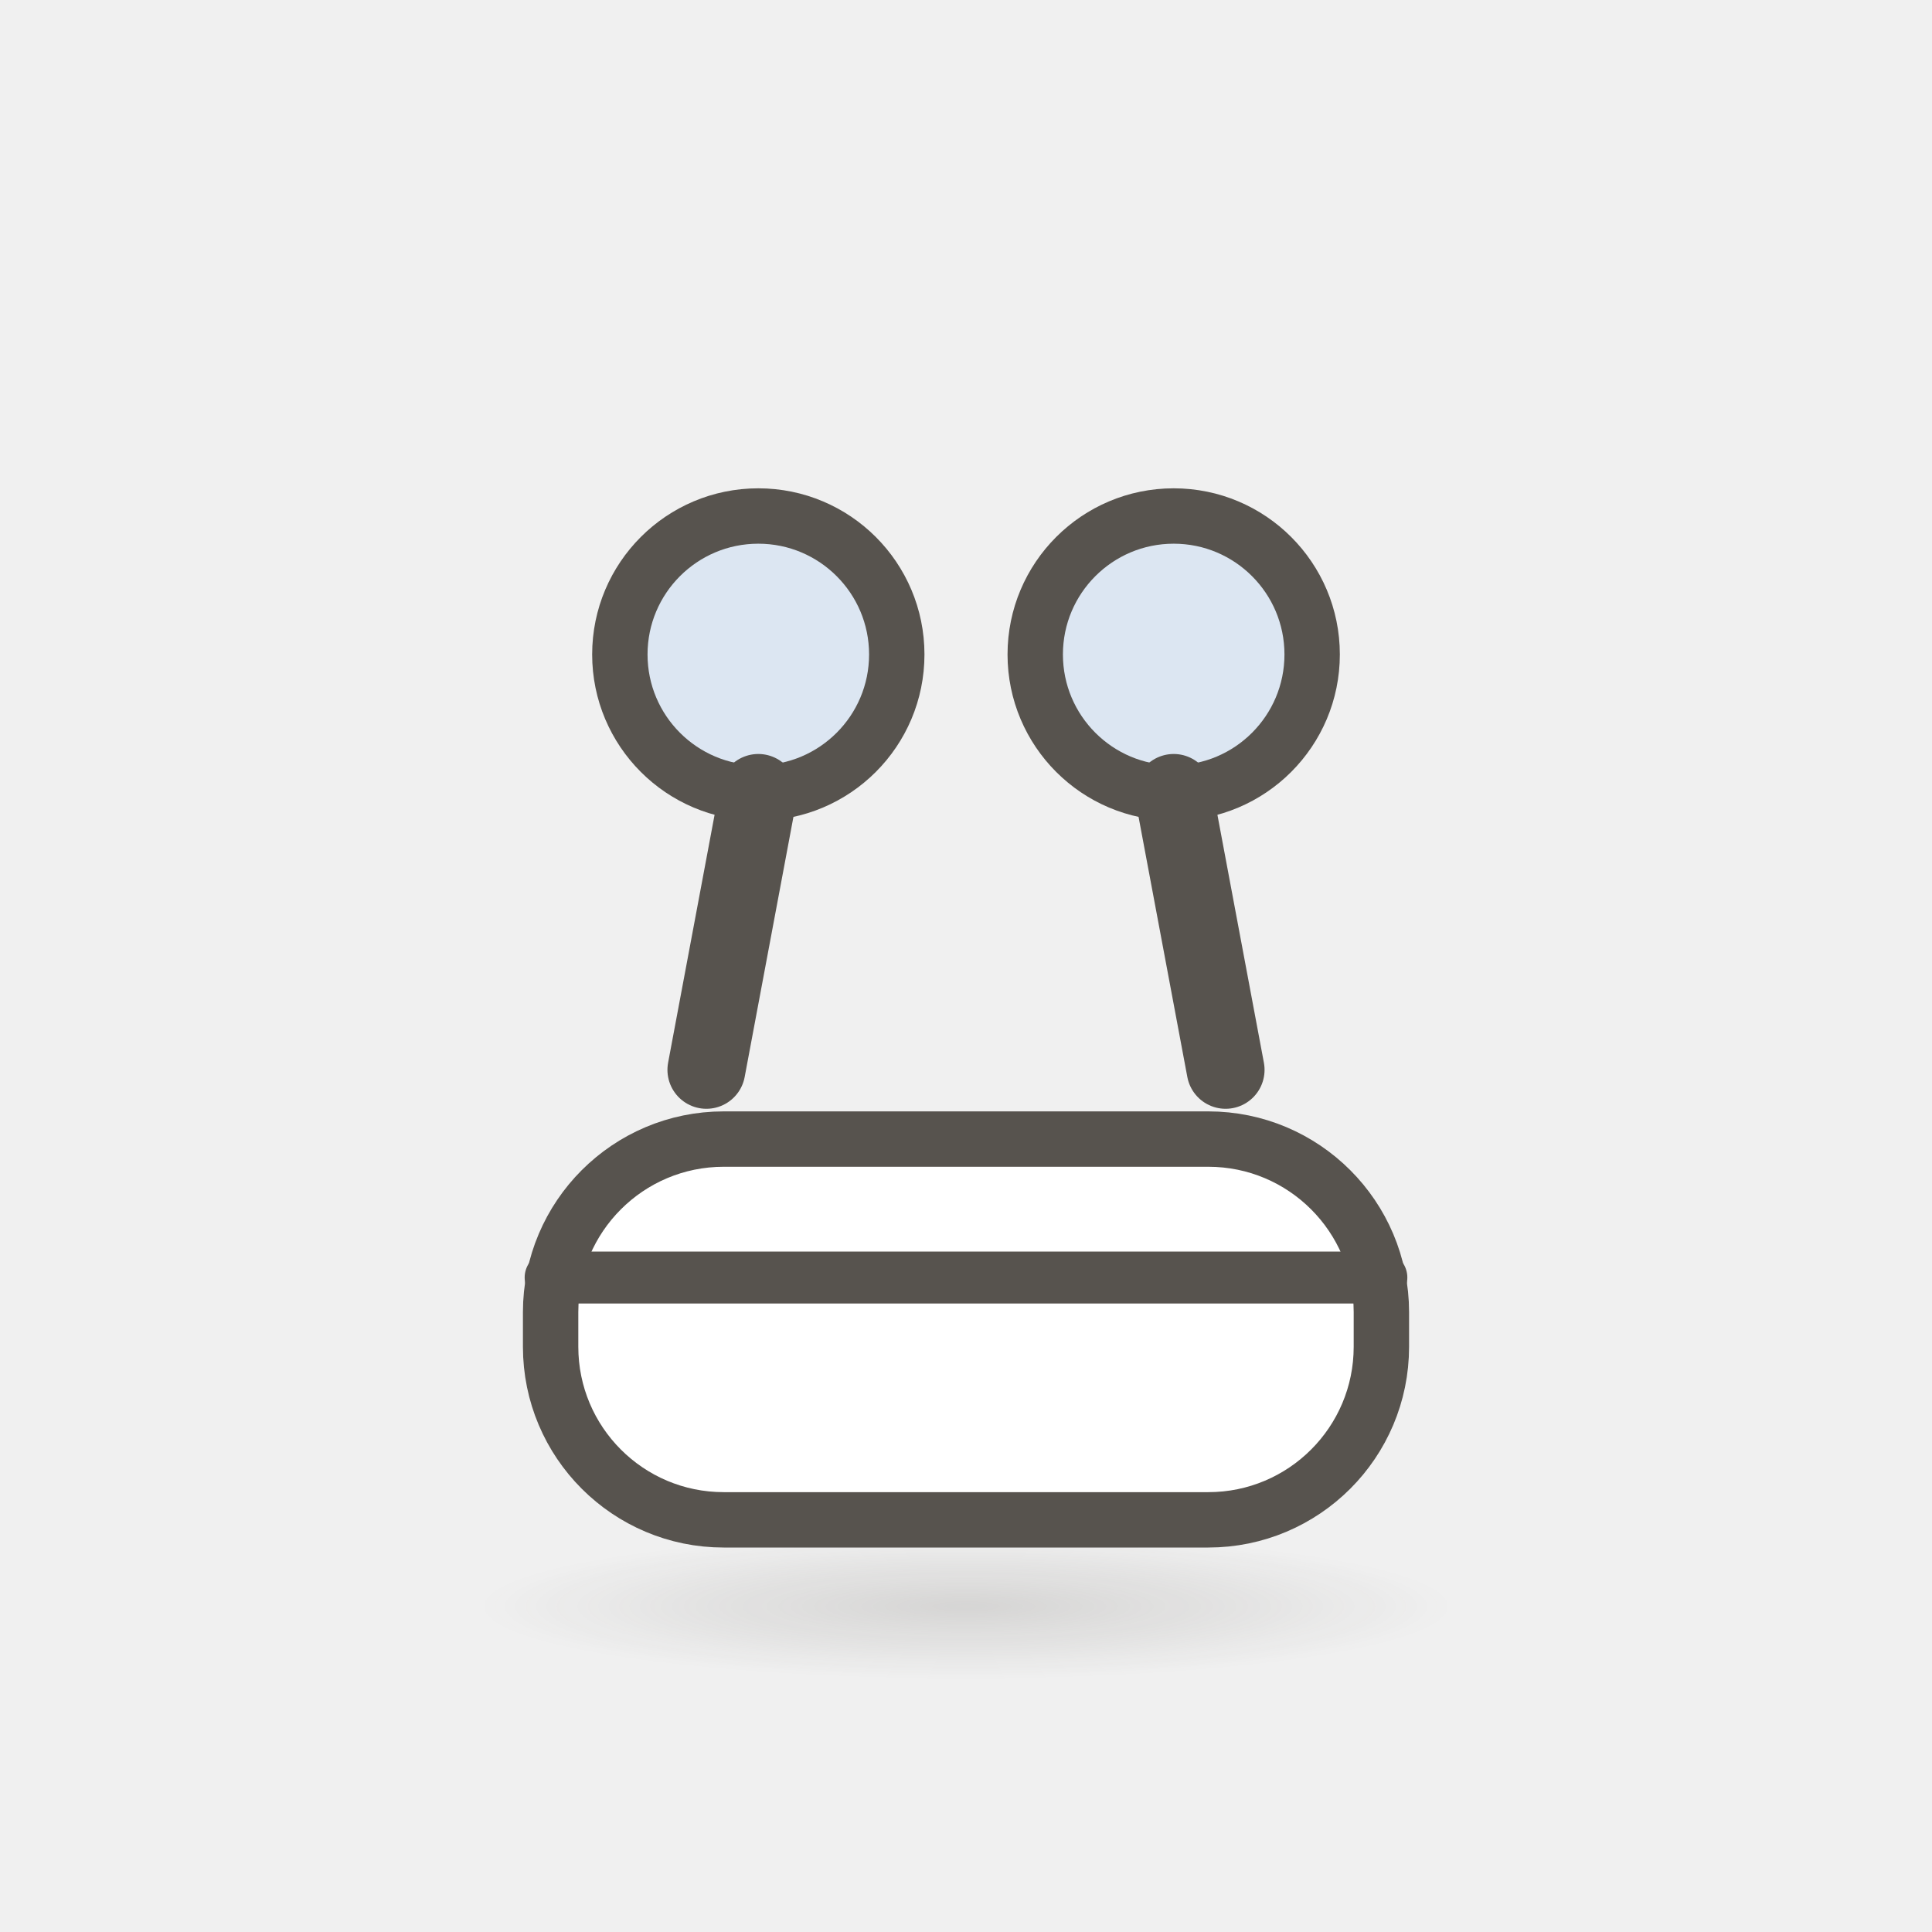
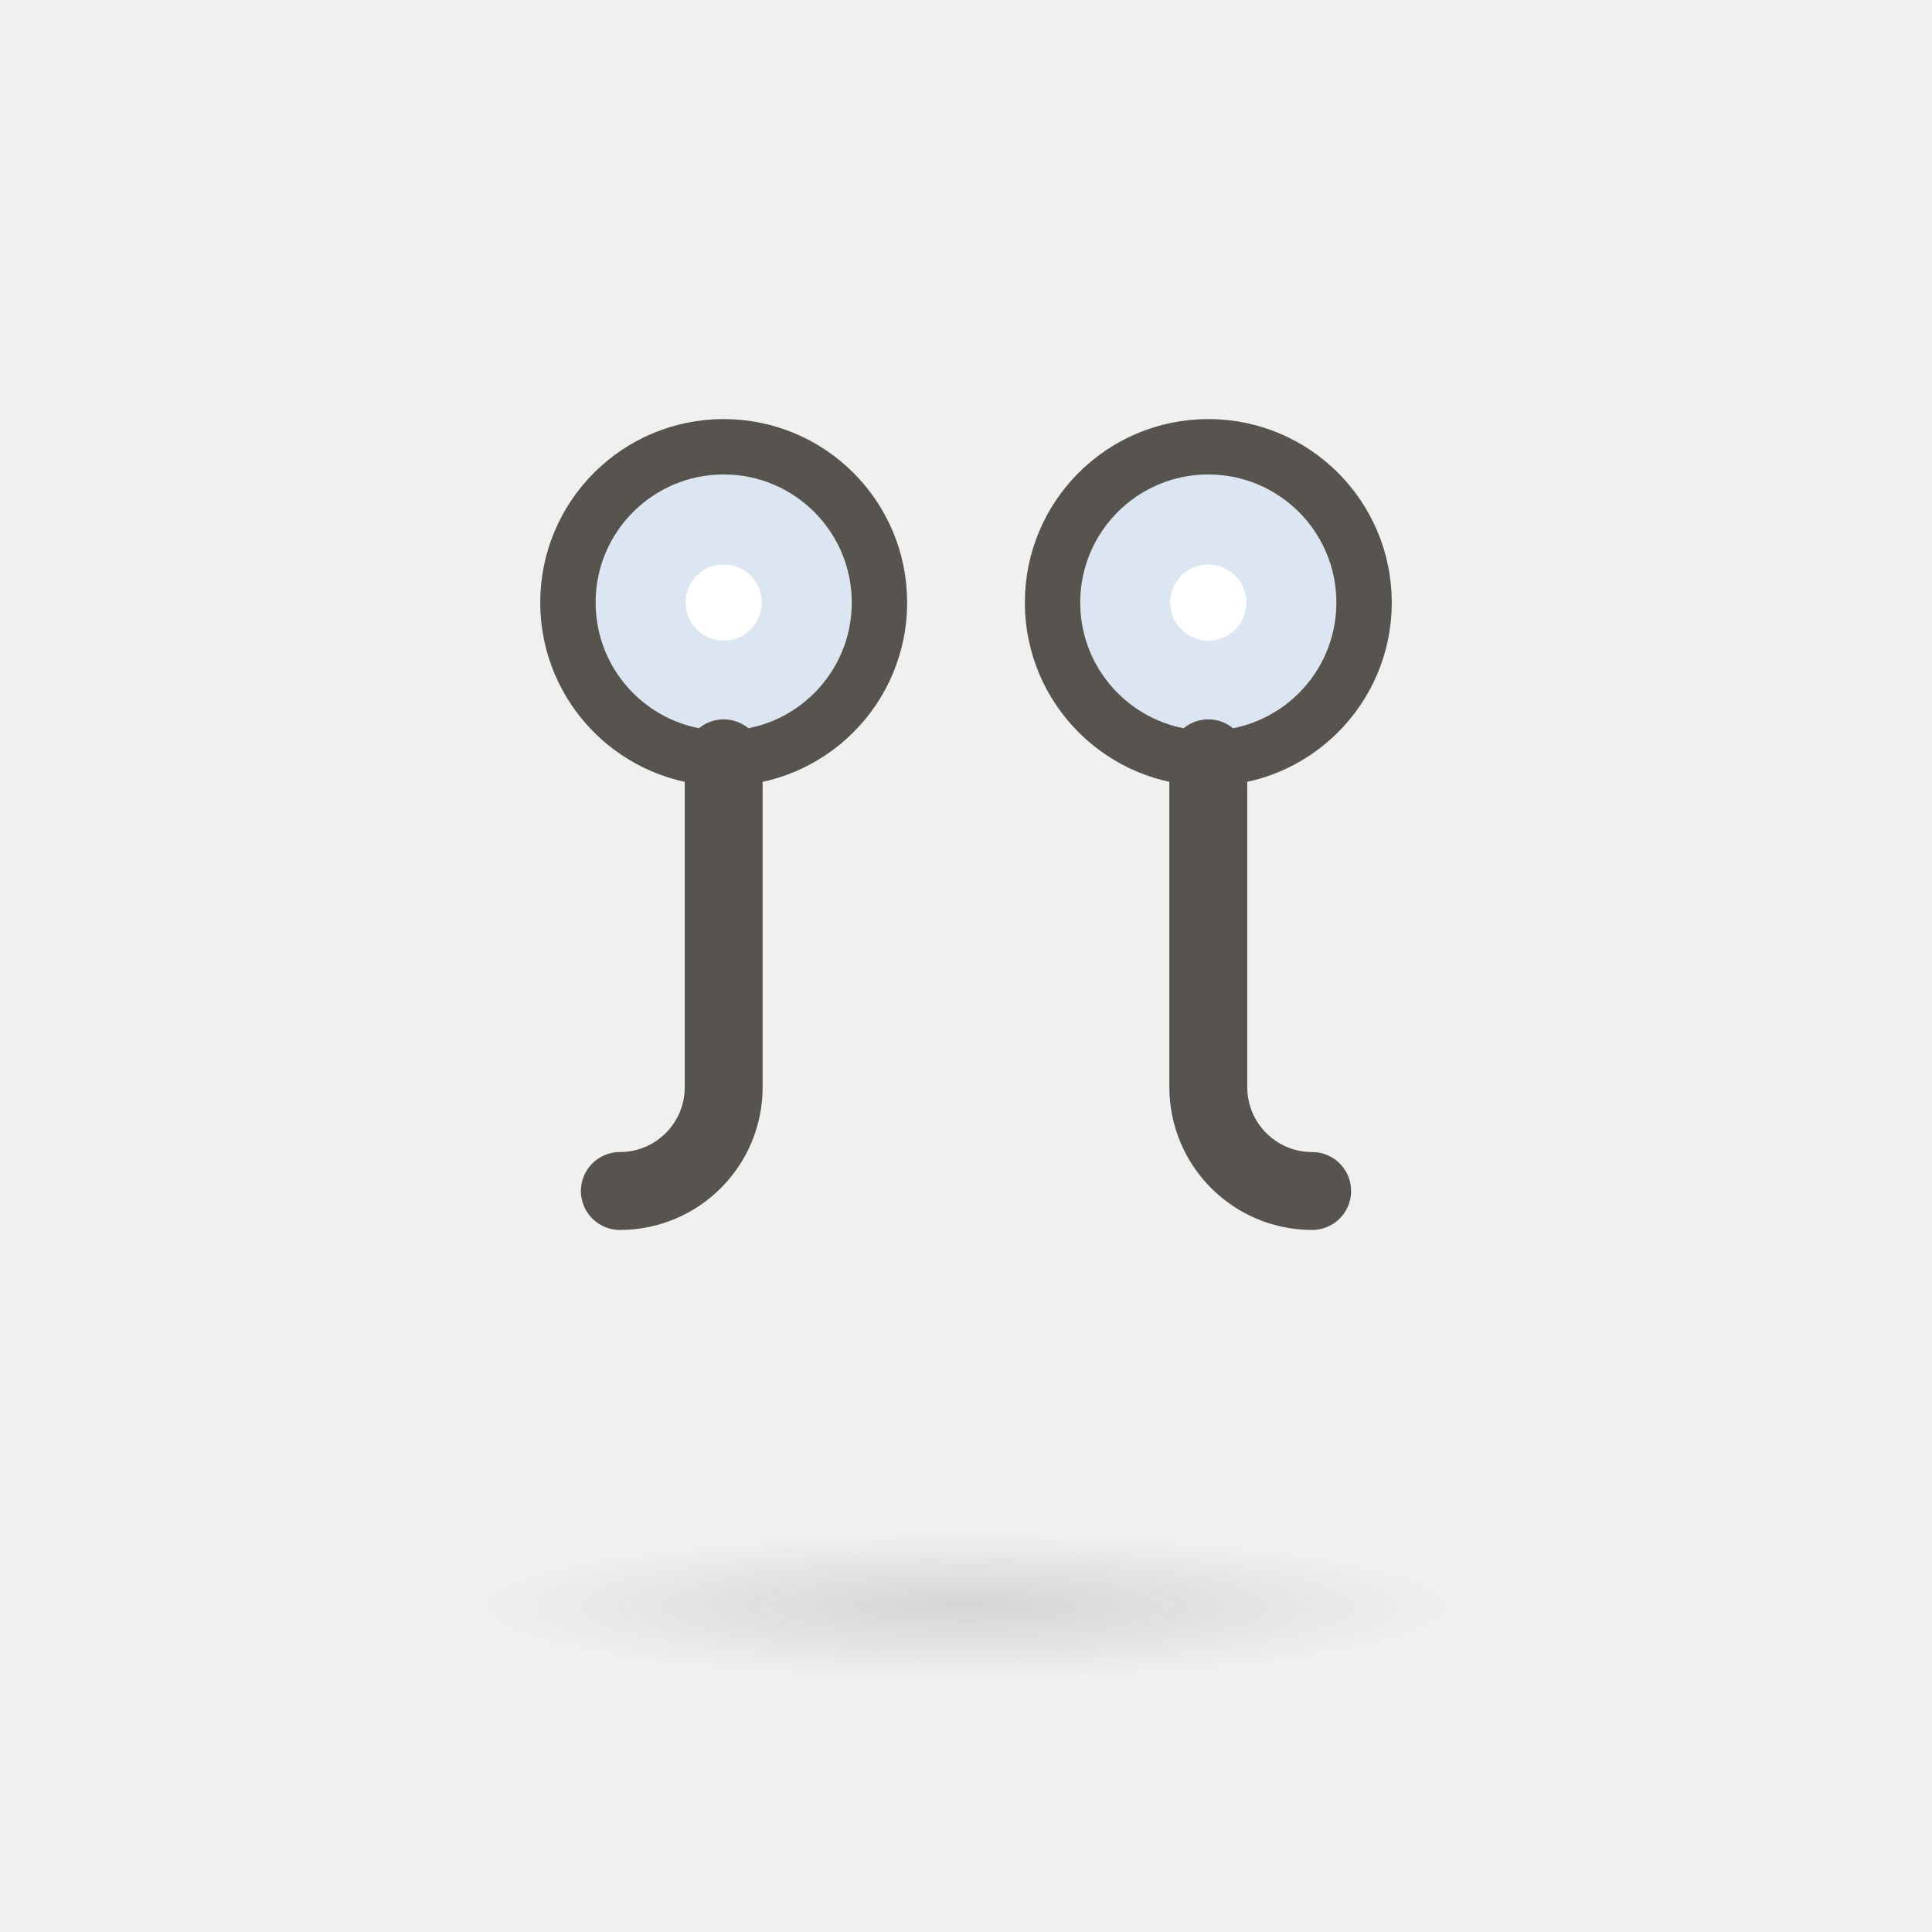
<svg xmlns="http://www.w3.org/2000/svg" viewBox="0 0 96 96" fill="none" stroke-linecap="round" stroke-linejoin="round">
  <g transform="translate(48 48) scale(0.86) translate(-48 -48)">
    <defs>
      <radialGradient id="sh">
        <stop offset="0" stop-color="#57534E" stop-opacity="0.17" />
        <stop offset="0.62" stop-color="#57534E" stop-opacity="0.07" />
        <stop offset="1" stop-color="#57534E" stop-opacity="0" />
      </radialGradient>
    </defs>
    <ellipse cx="48" cy="85" rx="28" ry="4.2" fill="url(#sh)" />
    <g stroke="#57534E" stroke-width="3.2">
-       <circle cx="36" cy="30" r="8" fill="#DCE6F2" />
-       <path d="M36 38 33 54" stroke-width="4.5" />
-       <circle cx="60" cy="30" r="8" fill="#DCE6F2" />
-       <path d="M60 38 63 54" stroke-width="4.5" />
-       <rect x="24" y="58" width="48" height="22" rx="10" fill="#FFFFFF" />
-       <path d="M24 66h48" stroke-width="3" />
+       <circle cx="34" cy="27" r="9" fill="#DCE6F2" />
+       <path d="M34 36v19a6 6 0 0 1-6 6" stroke-width="4.5" />
+       <circle cx="62" cy="27" r="9" fill="#DCE6F2" />
+       <path d="M62 36v19a6 6 0 0 0 6 6" stroke-width="4.5" />
+       <circle cx="34" cy="27" r="2.2" fill="#FFFFFF" stroke="none" />
+       <circle cx="62" cy="27" r="2.2" fill="#FFFFFF" stroke="none" />
    </g>
  </g>
</svg>
